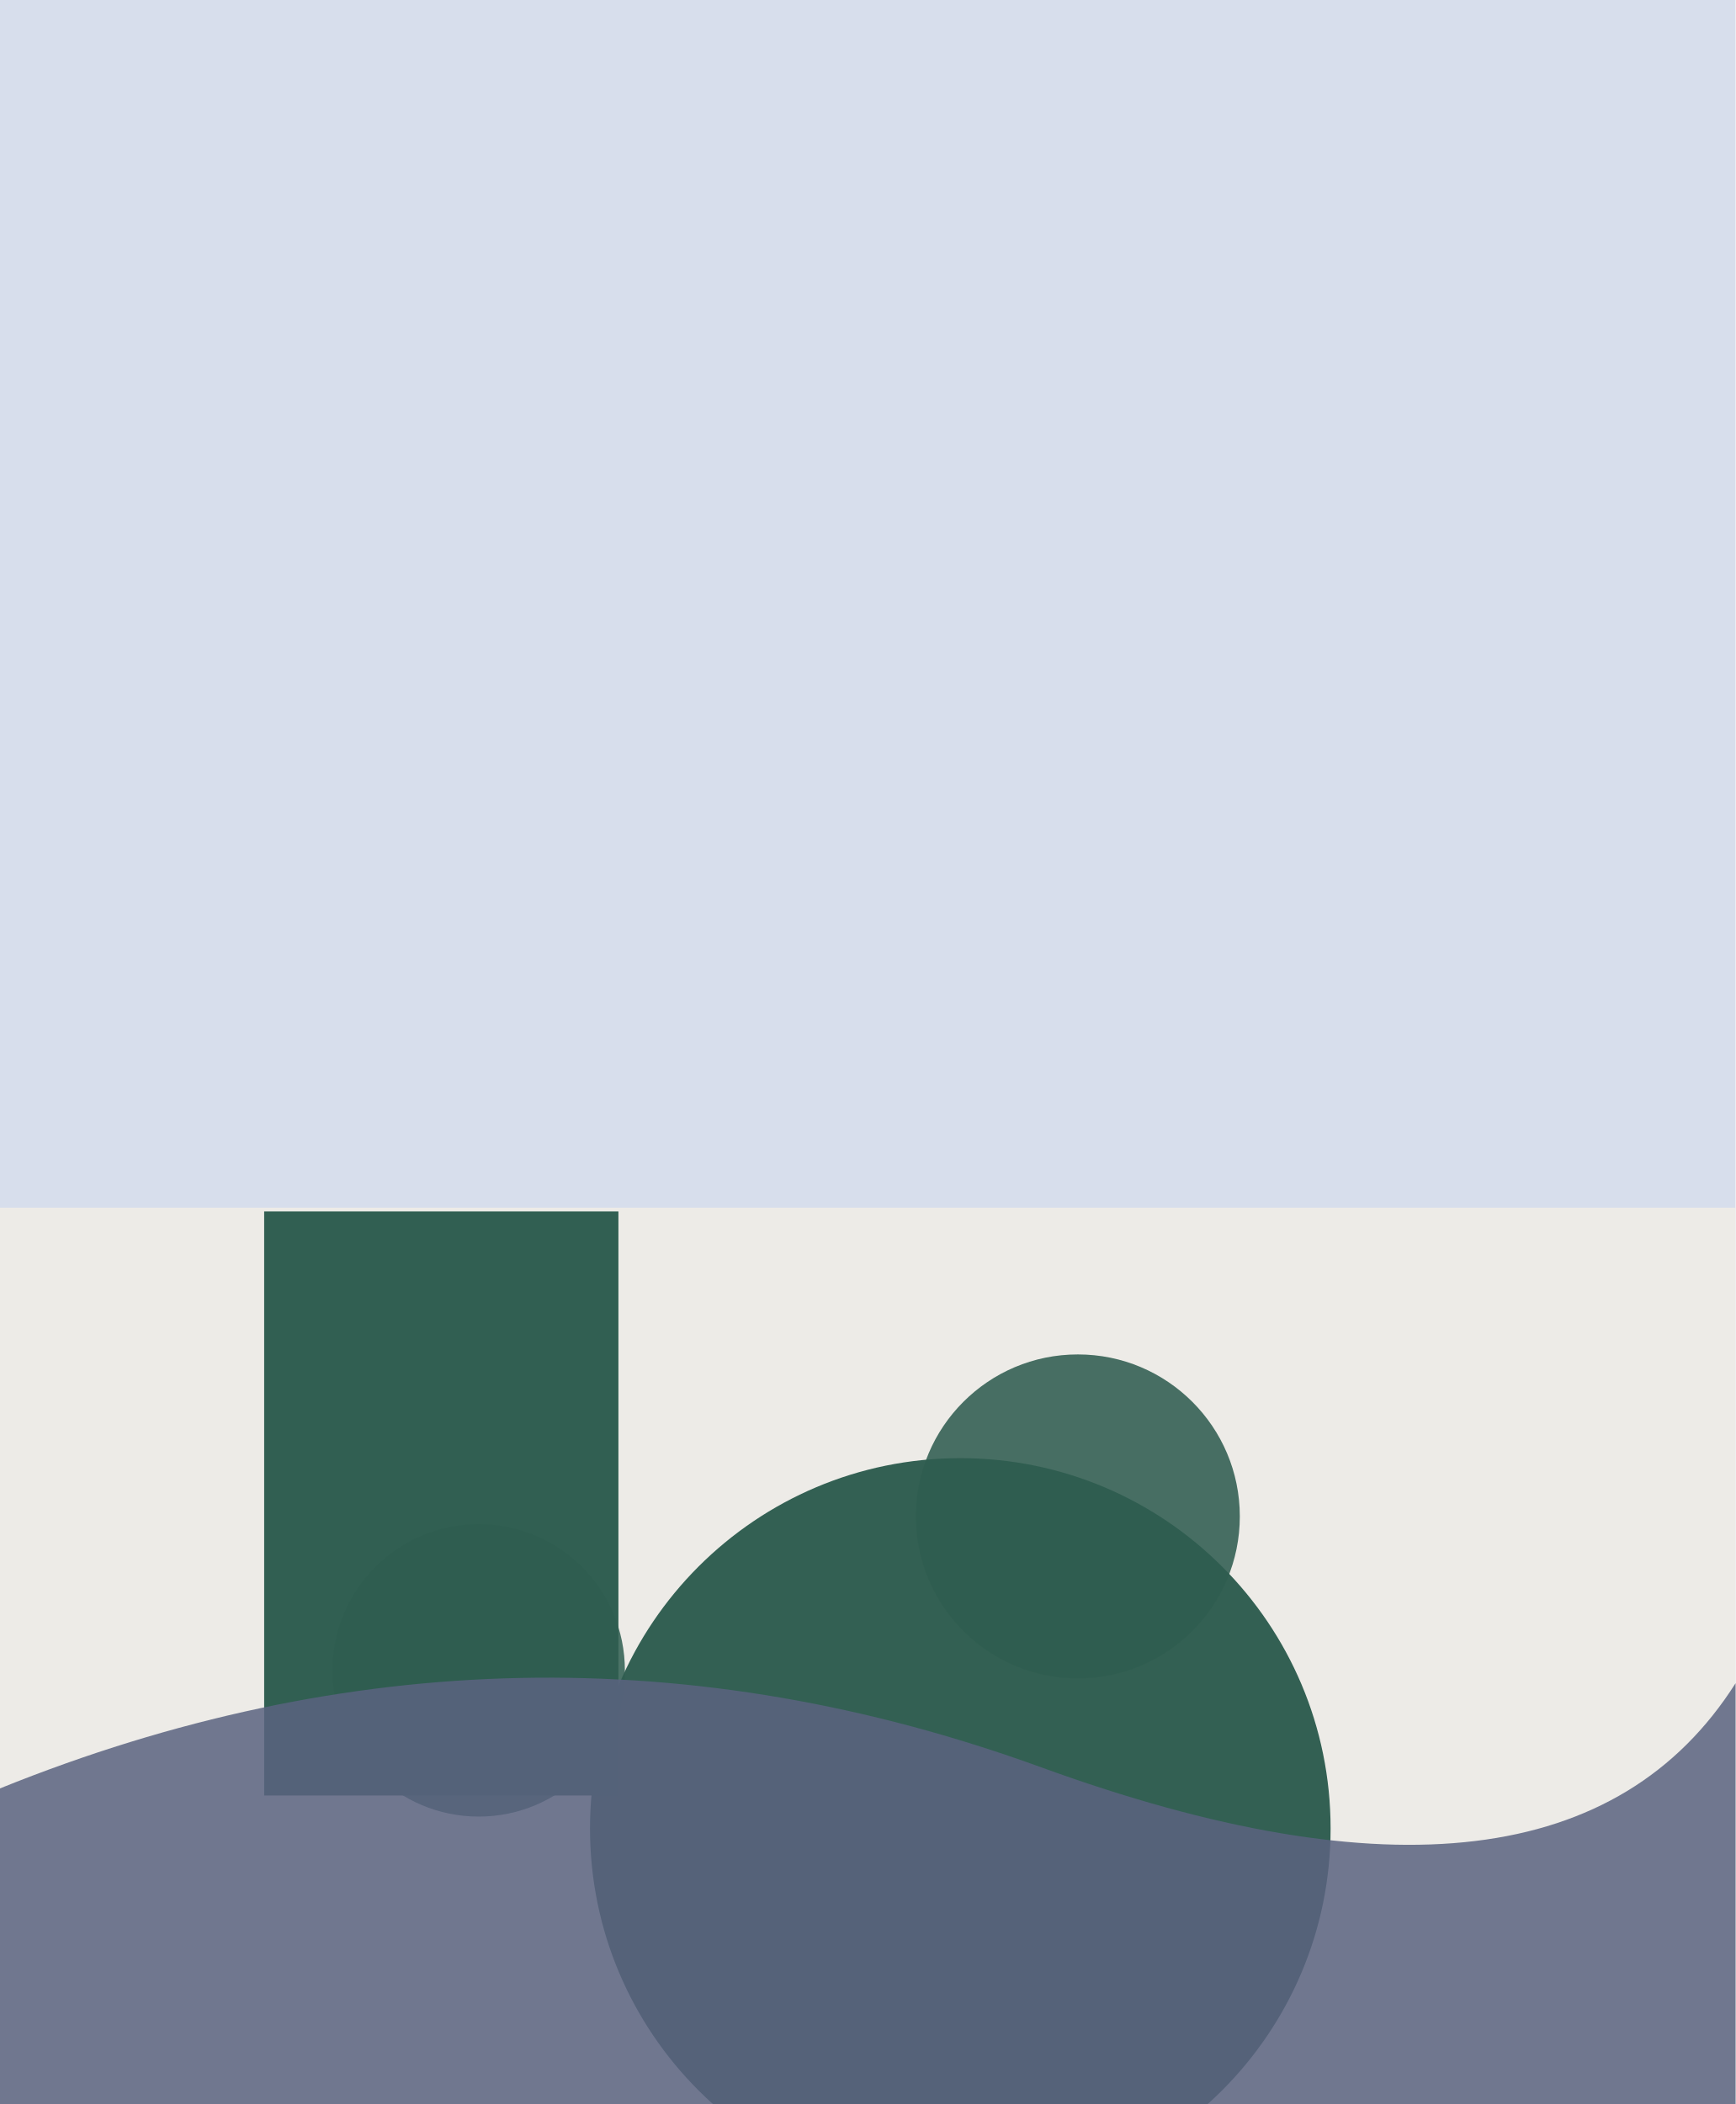
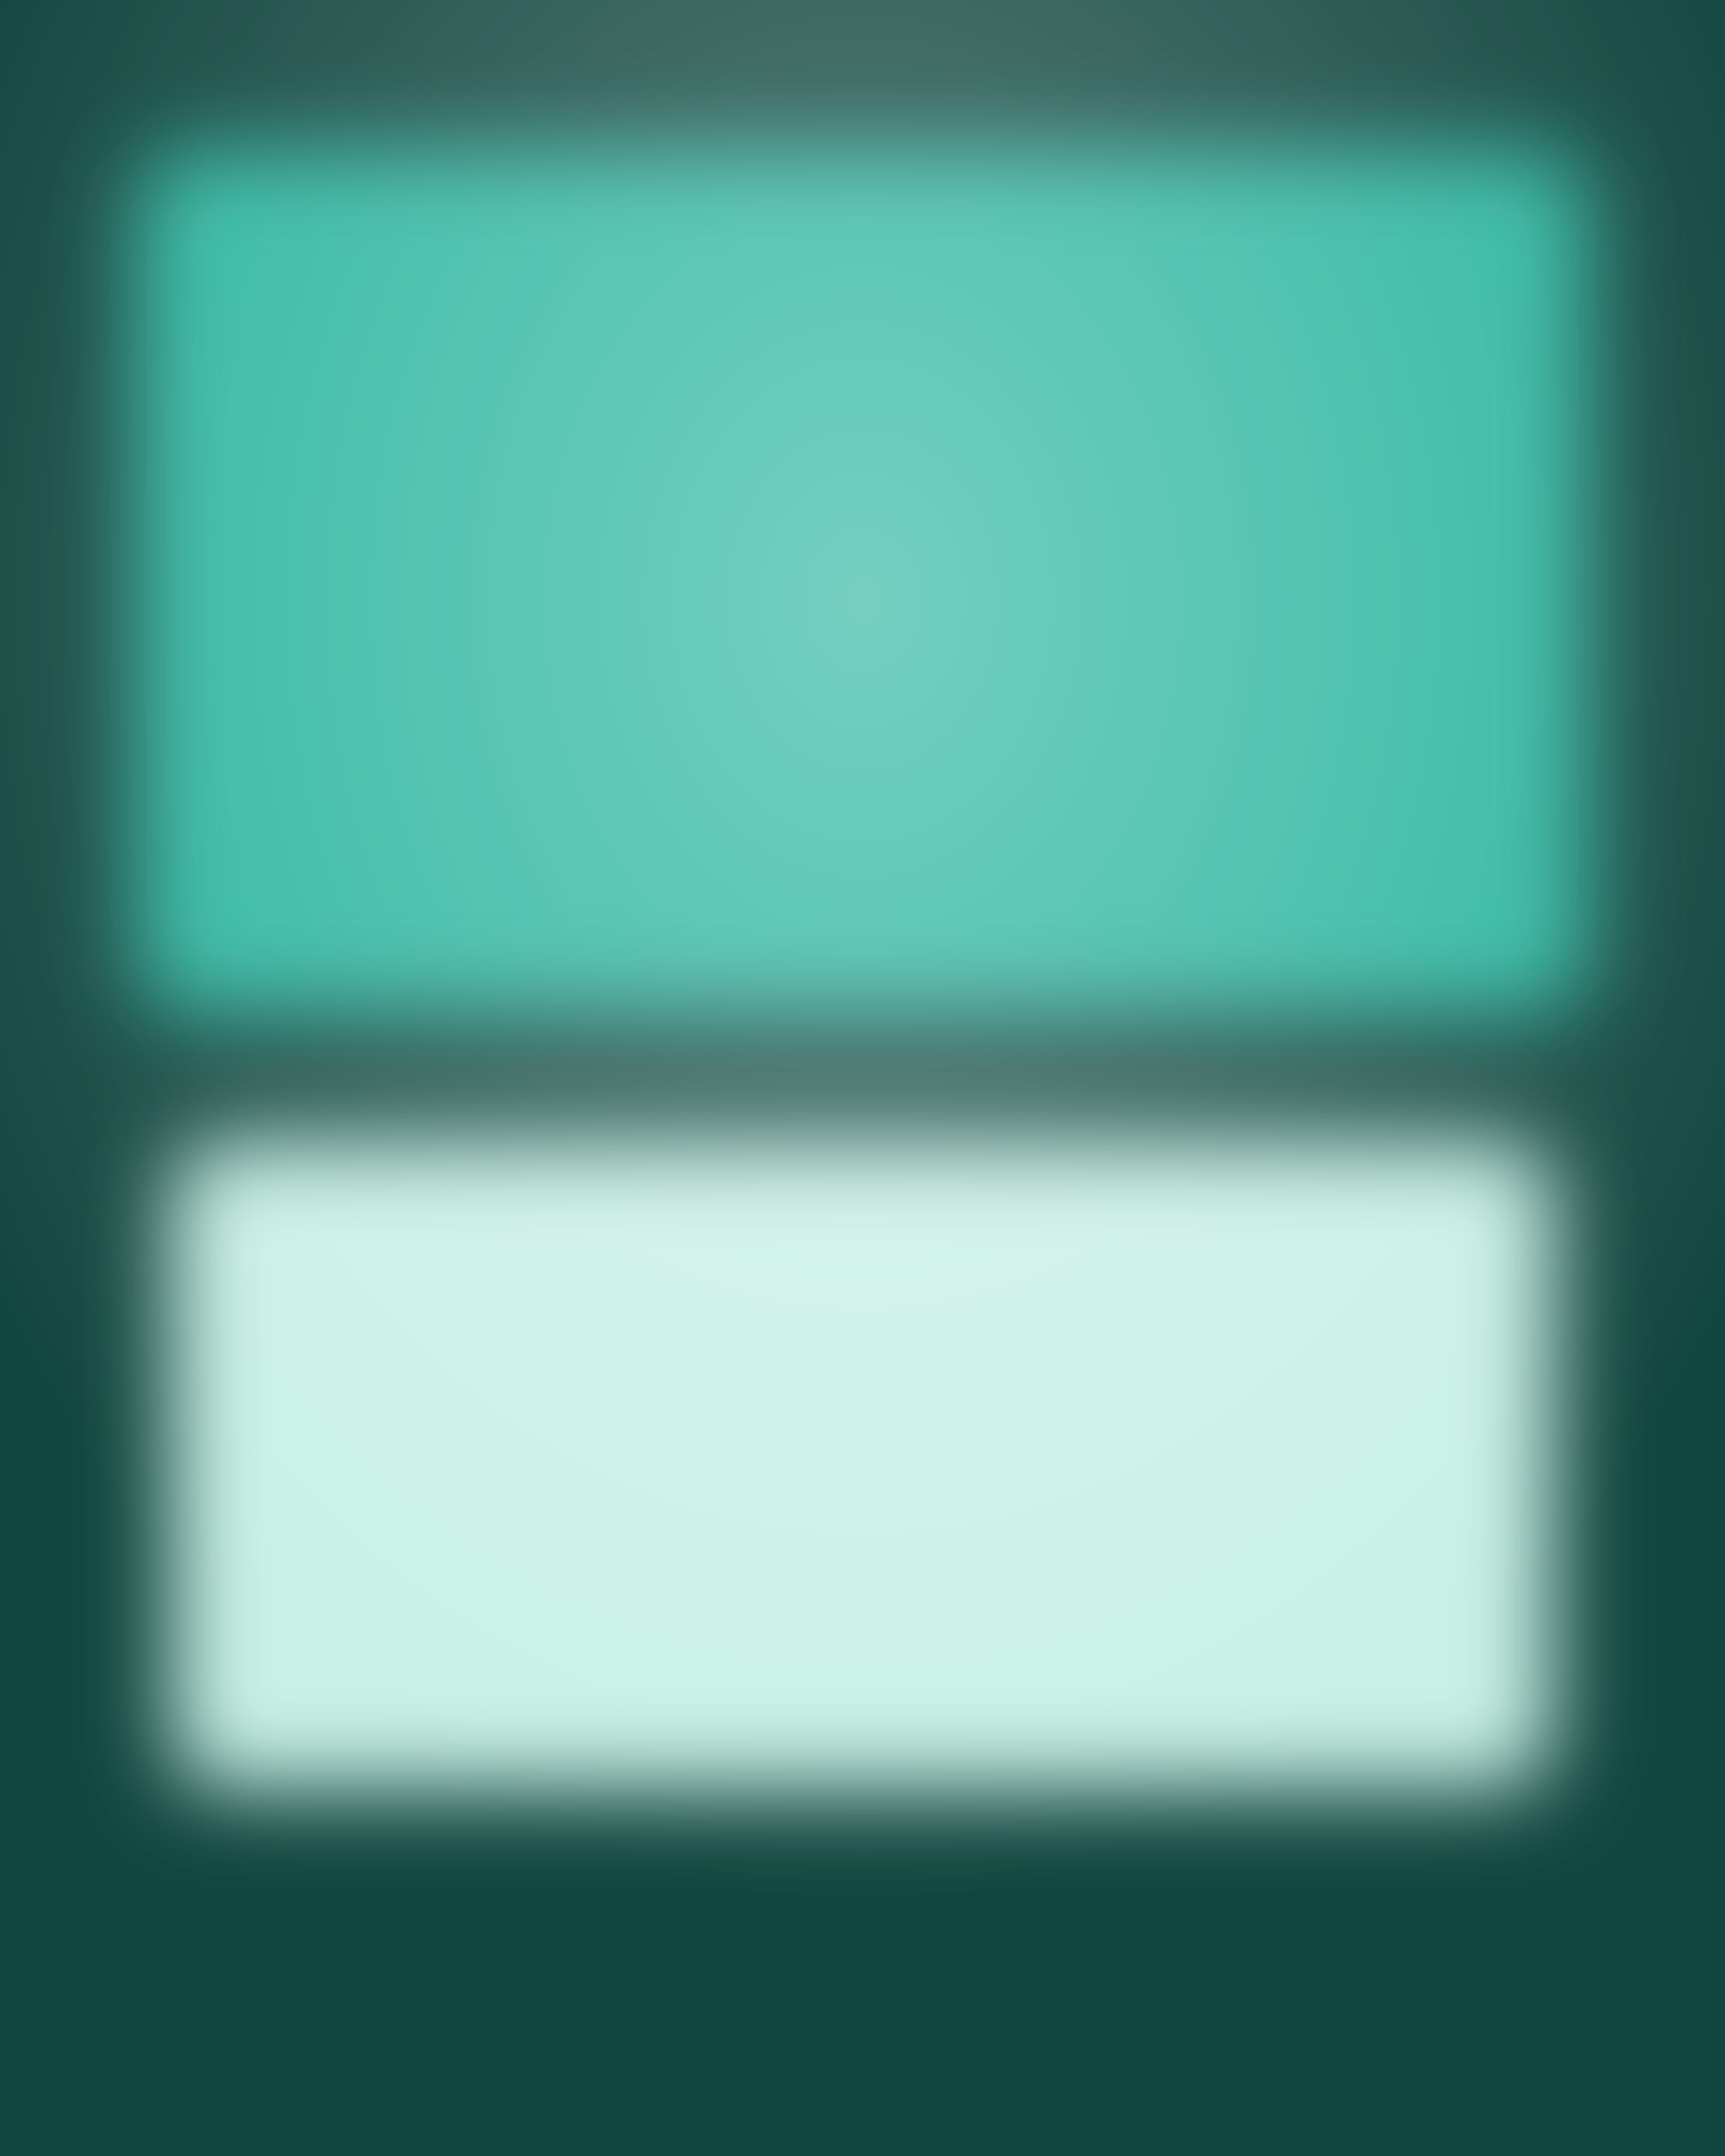
- <svg xmlns="http://www.w3.org/2000/svg" viewBox="0 0 660 800" width="660" height="800">
-   <rect width="660" height="800" fill="#d7deec" />
-   <rect y="459.203" width="660" height="800" fill="#f3efe6" opacity="0.8" />
-   <circle cx="182.038" cy="635.125" r="55.593" fill="#2f5d50" opacity="0.852" />
-   <circle cx="409.885" cy="576.577" r="61.588" fill="#2f5d50" opacity="0.875" />
-   <circle cx="365.18" cy="695.243" r="140.815" fill="#2f5d50" opacity="0.977" />
-   <rect x="100.458" y="460.614" width="134.709" height="222.089" fill="#2f5d50" opacity="0.986" />
-   <path d="M0 680 Q 198 600 396 672 T 660 640 V 800 H 0 Z" fill="#5a6380" opacity="0.85" />
+ <svg xmlns="http://www.w3.org/2000/svg" viewBox="0 0 800 1000" width="800" height="1000">
+   <defs>
+     <filter id="b13" x="-20%" y="-20%" width="140%" height="140%">
+       <feGaussianBlur stdDeviation="20" />
+     </filter>
+     <radialGradient id="g13" cx="50%" cy="28%" r="60%">
+       <stop offset="0" stop-color="#fff" stop-opacity="0.35" />
+       <stop offset="1" stop-color="#fff" stop-opacity="0" />
+     </radialGradient>
+   </defs>
+   <rect width="800" height="1000" fill="#11463e" />
+   <g filter="url(#b13)">
+     <rect x="64" y="70" width="672" height="400" rx="24" fill="#2bb5a0" />
+     <rect x="80" y="530" width="640" height="300" rx="24" fill="#c9f0e6" />
+   </g>
+   <rect width="800" height="1000" fill="url(#g13)" />
</svg>
